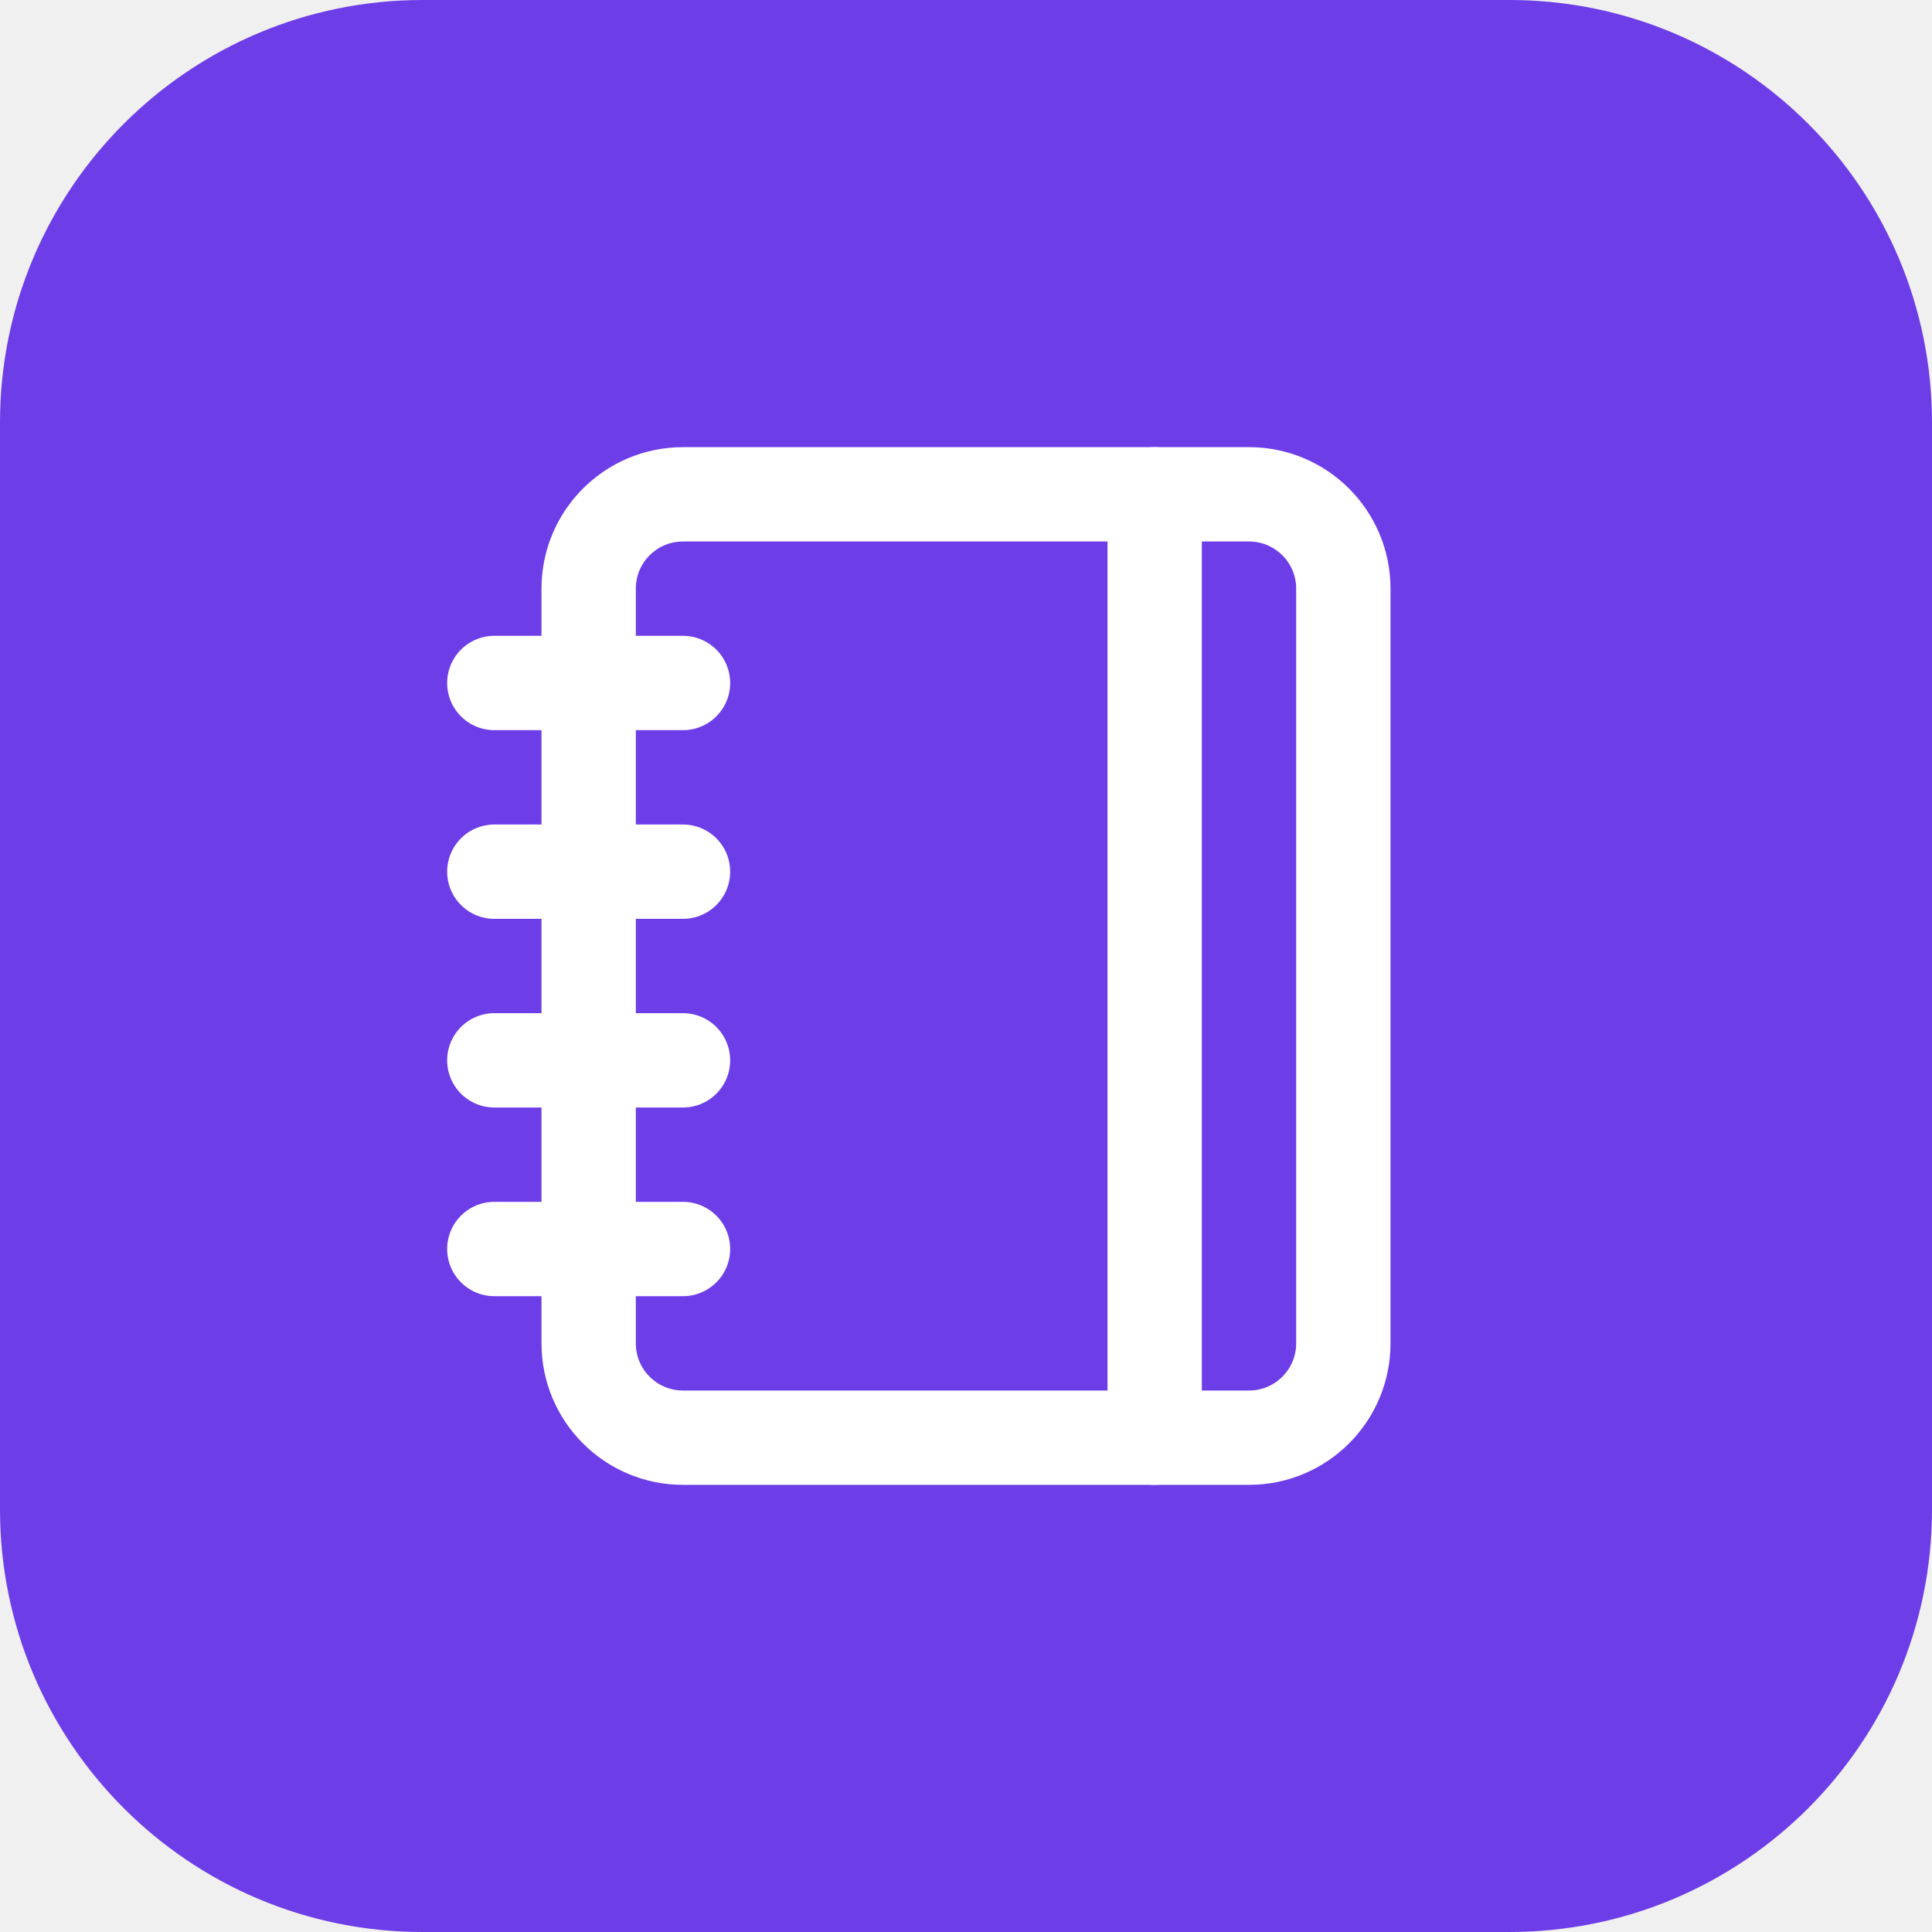
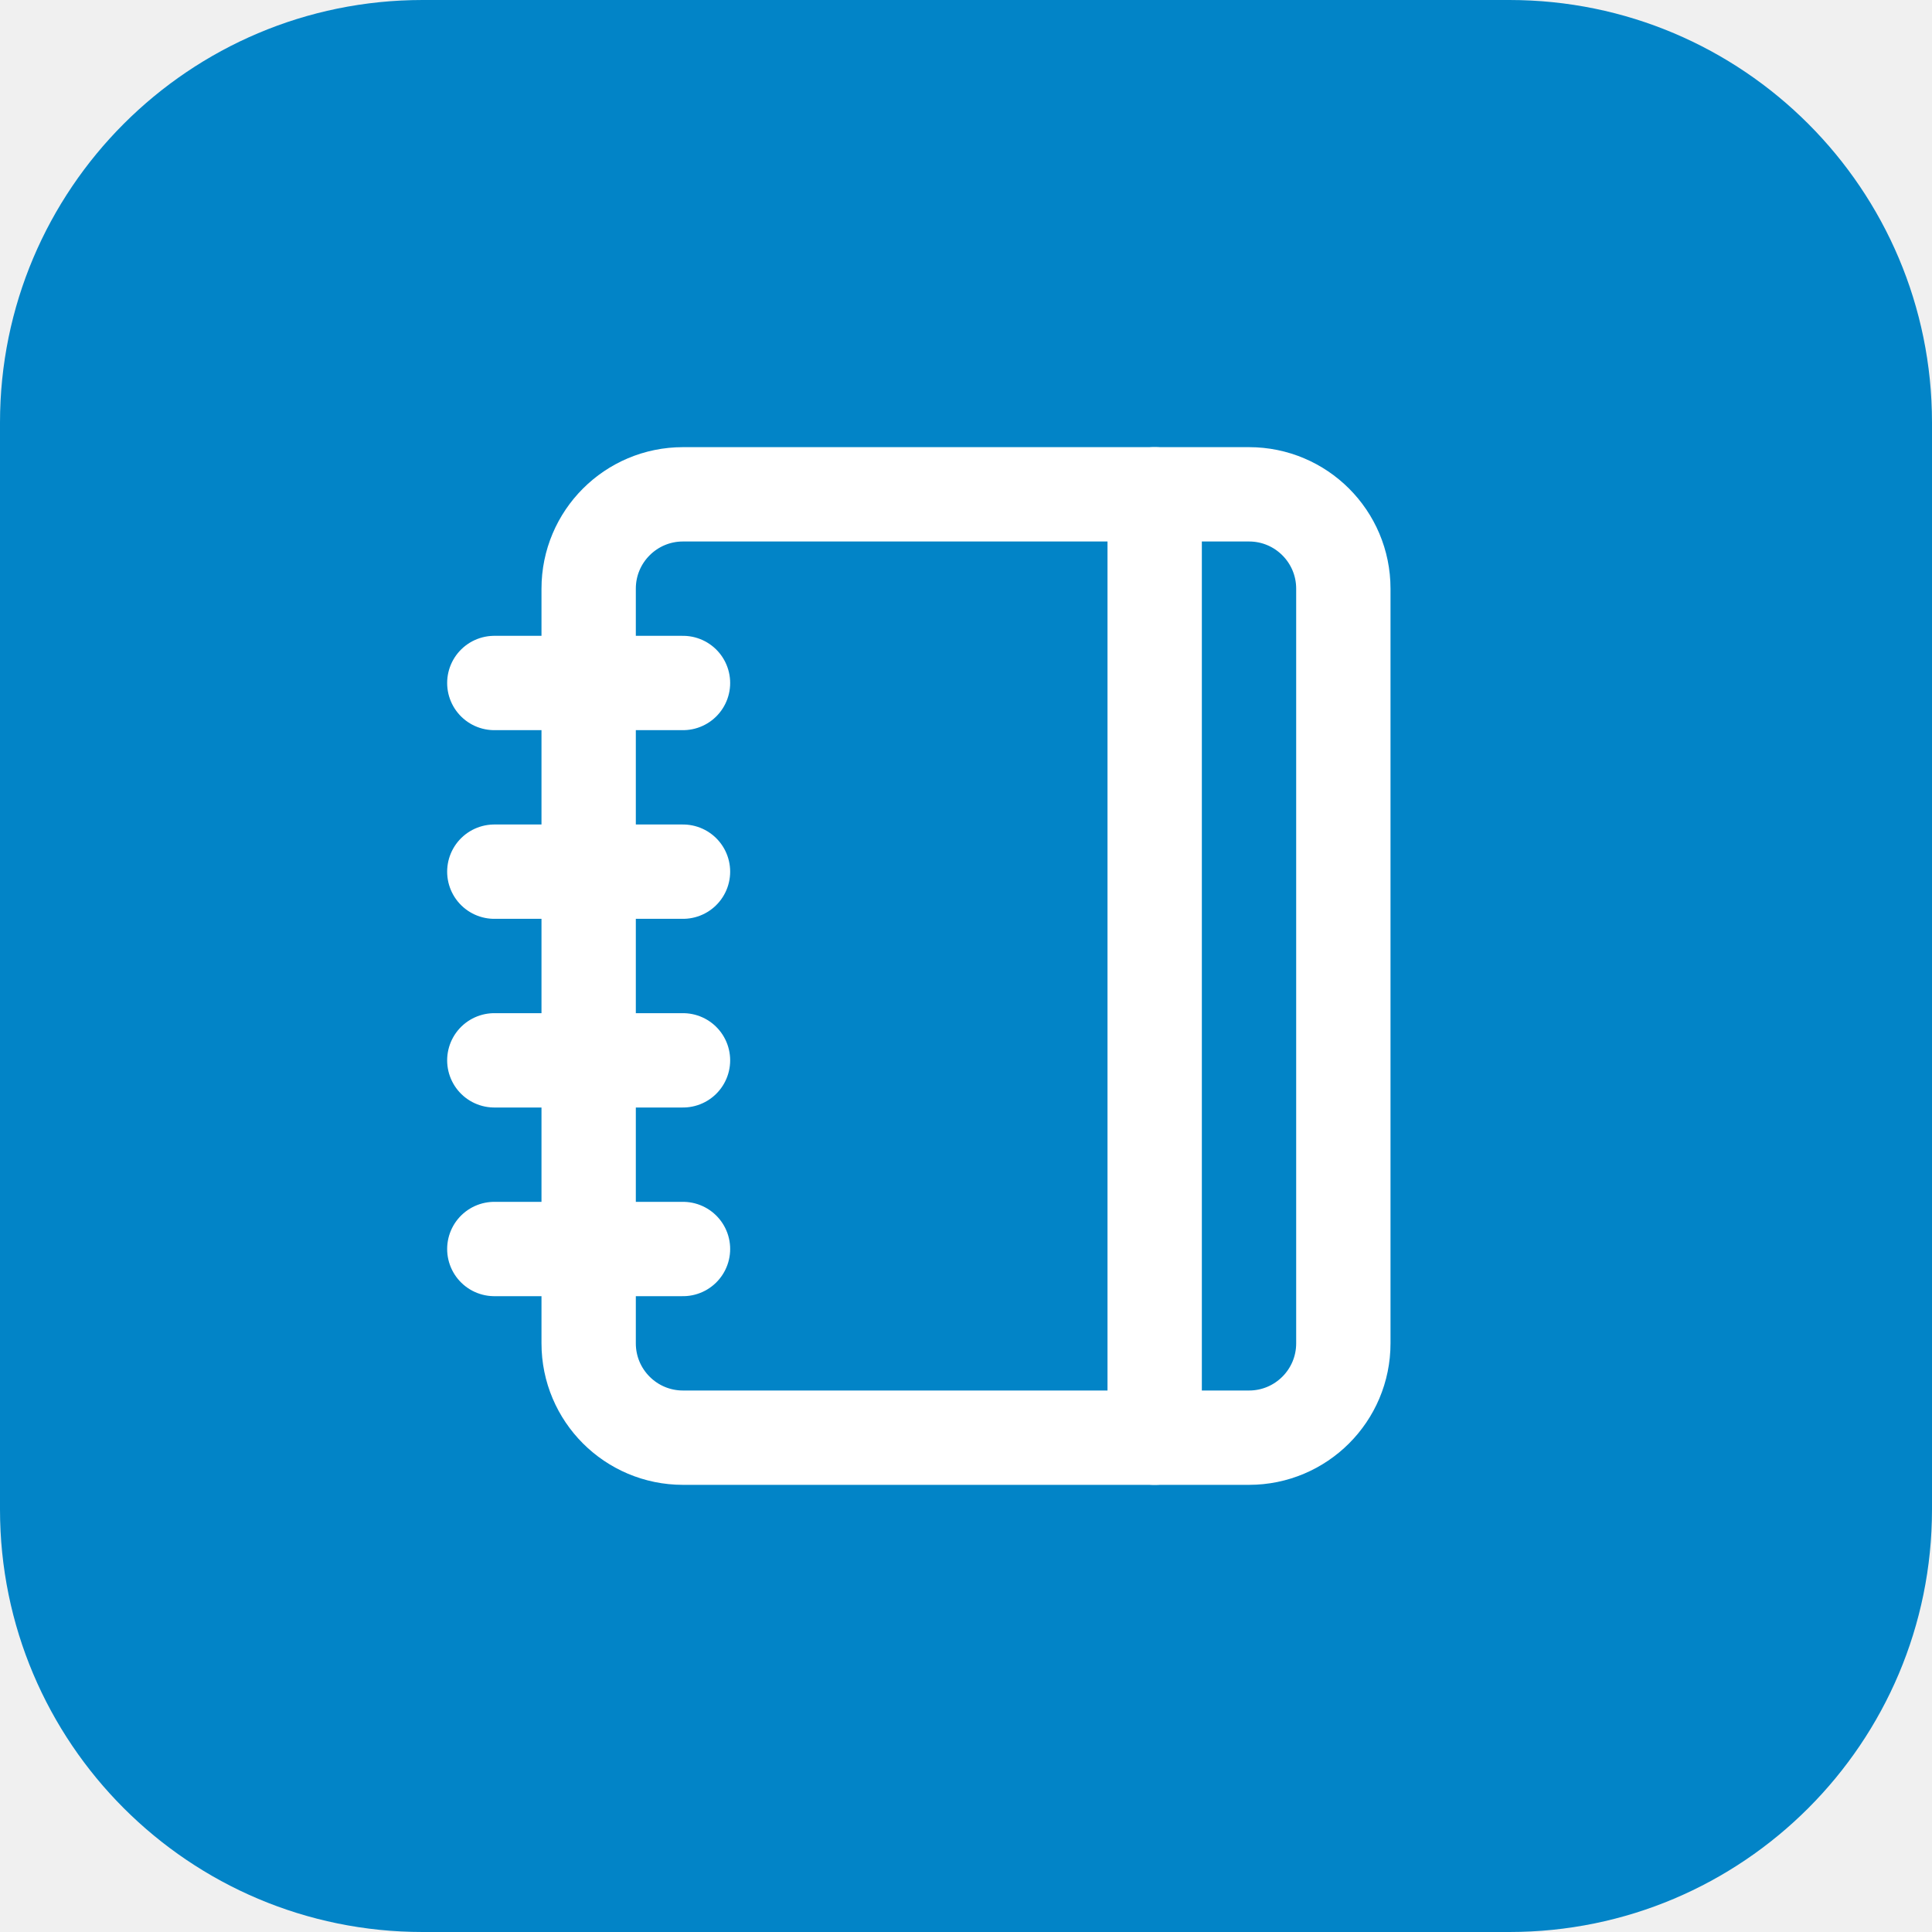
<svg xmlns="http://www.w3.org/2000/svg" viewBox="0 0 512 512" role="img" aria-labelledby="title desc">
-   <rect width="512" height="512" rx="112" fill="#6D3DE8" />
+   <rect width="512" height="512" rx="112" fill="#0284C7" />
  <g transform="translate(106 106) scale(12.5)" fill="none" stroke="#FFFFFF" stroke-width="2" stroke-linecap="round" stroke-linejoin="round">
    <path d="M2 6h4" />
    <path d="M2 10h4" />
    <path d="M2 14h4" />
    <path d="M2 18h4" />
    <rect width="16" height="20" x="4" y="2" rx="2" />
    <path d="M16 2v20" />
  </g>
</svg>
